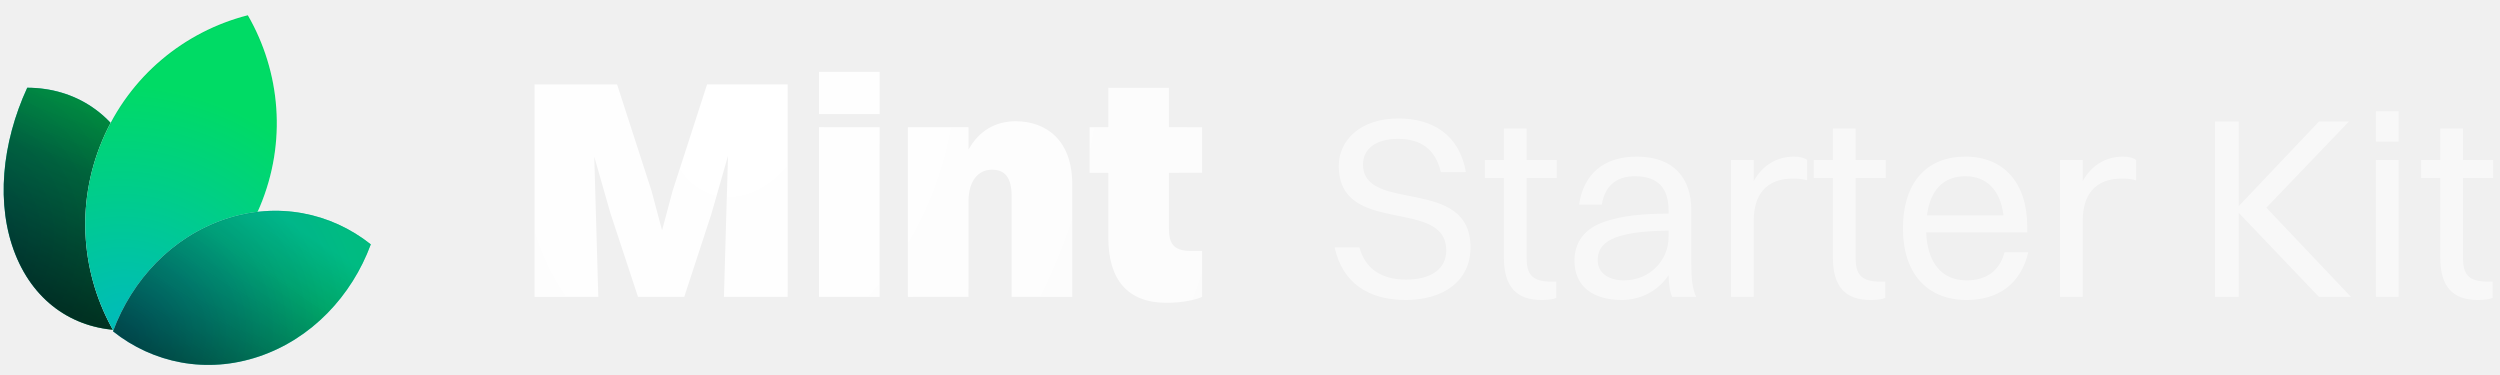
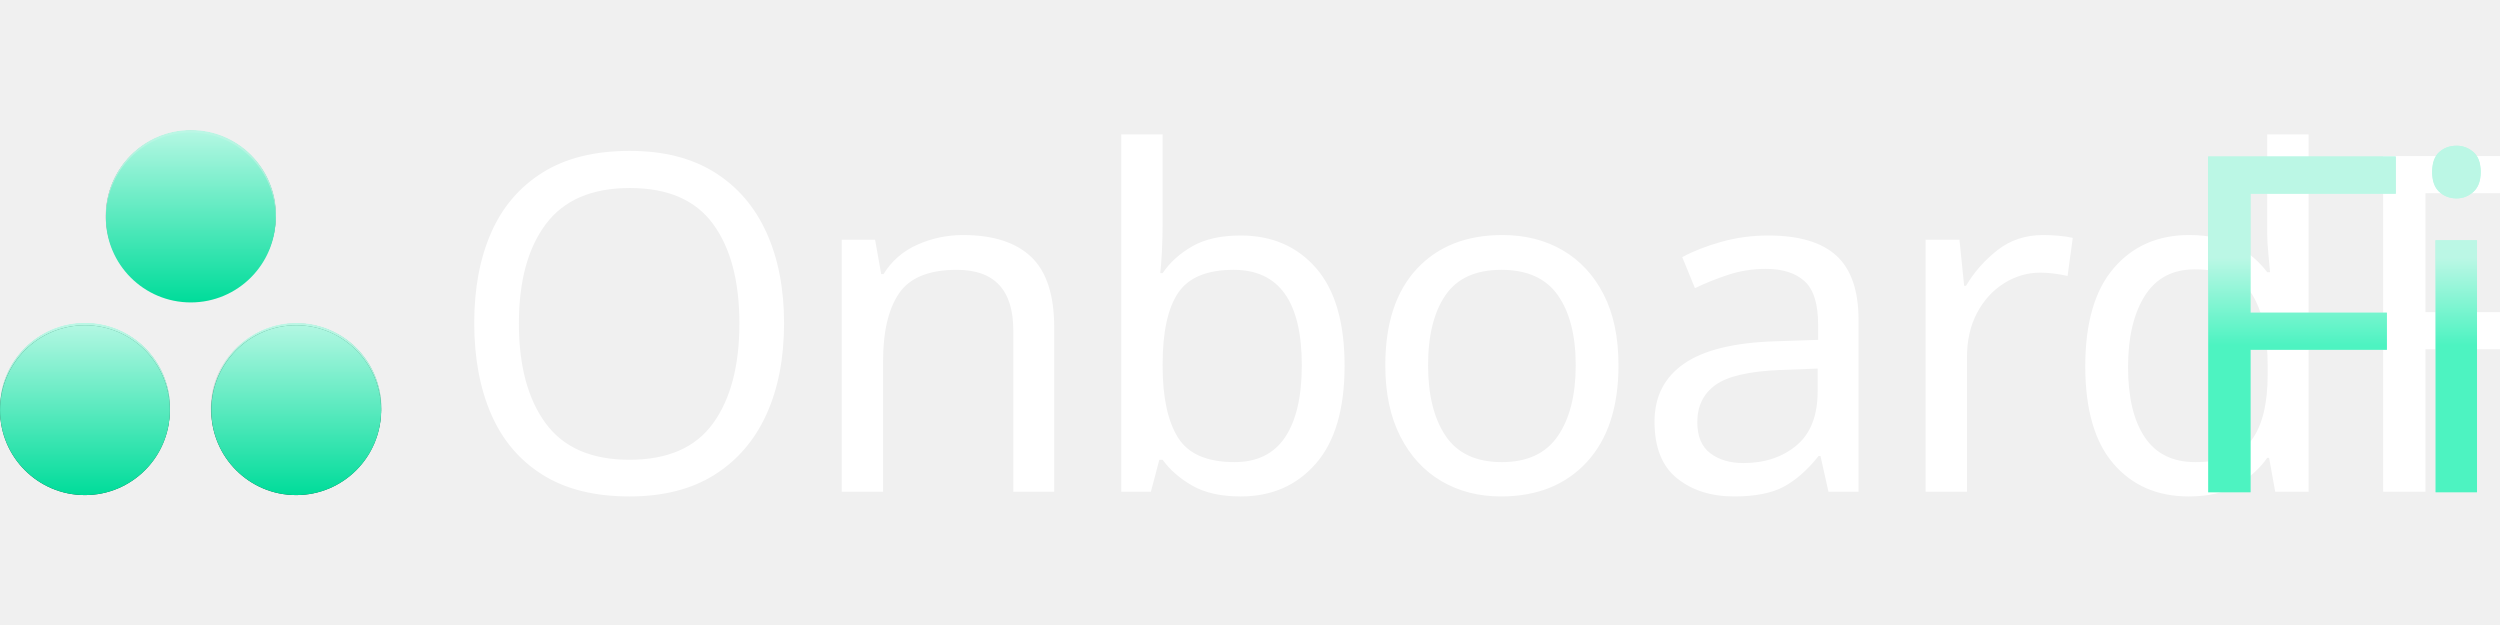
- <svg xmlns="http://www.w3.org/2000/svg" width="160" height="24" viewBox="0 0 160 24" fill="none">
-   <path d="M7.953 21.139C4.896 21.13 2.255 19.458 0.987 16.29C-0.28 13.121 0.109 9.163 1.744 5.615C4.801 5.624 7.442 7.296 8.71 10.465C9.977 13.633 9.588 17.591 7.953 21.139Z" fill="white" />
-   <path d="M7.953 21.139C4.896 21.13 2.255 19.458 0.987 16.29C-0.28 13.121 0.109 9.163 1.744 5.615C4.801 5.624 7.442 7.296 8.71 10.465C9.977 13.633 9.588 17.591 7.953 21.139Z" fill="url(#paint0_radial_115_109)" />
-   <path d="M7.953 21.139C4.896 21.13 2.255 19.458 0.987 16.29C-0.28 13.121 0.109 9.163 1.744 5.615C4.801 5.624 7.442 7.296 8.71 10.465C9.977 13.633 9.588 17.591 7.953 21.139Z" fill="black" fill-opacity="0.5" style="mix-blend-mode:hard-light" />
-   <path d="M7.953 21.139C4.896 21.13 2.255 19.458 0.987 16.29C-0.28 13.121 0.109 9.163 1.744 5.615C4.801 5.624 7.442 7.296 8.71 10.465C9.977 13.633 9.588 17.591 7.953 21.139Z" fill="url(#paint1_linear_115_109)" fill-opacity="0.5" style="mix-blend-mode:hard-light" />
-   <path d="M7.935 21.111C4.897 21.096 2.274 19.431 1.013 16.279C-0.248 13.124 0.136 9.182 1.762 5.643C4.8 5.659 7.423 7.324 8.684 10.476C9.945 13.63 9.561 17.572 7.935 21.111Z" stroke="url(#paint2_linear_115_109)" stroke-opacity="0.05" stroke-width="0.056" />
-   <path d="M7.31 21.257C11.354 20.221 14.884 17.375 16.628 13.236C18.373 9.097 17.945 4.587 15.86 0.976C11.816 2.012 8.287 4.858 6.542 8.998C4.797 13.137 5.225 17.646 7.31 21.257Z" fill="white" />
-   <path d="M7.31 21.257C11.354 20.221 14.884 17.375 16.628 13.236C18.373 9.097 17.945 4.587 15.86 0.976C11.816 2.012 8.287 4.858 6.542 8.998C4.797 13.137 5.225 17.646 7.31 21.257Z" fill="url(#paint3_radial_115_109)" />
-   <path d="M16.602 13.225C14.864 17.349 11.351 20.187 7.324 21.225C5.253 17.624 4.829 13.132 6.568 9.009C8.306 4.885 11.819 2.047 15.846 1.009C17.918 4.61 18.341 9.101 16.602 13.225Z" stroke="url(#paint4_linear_115_109)" stroke-opacity="0.05" stroke-width="0.056" />
-   <path d="M7.234 21.207C9.789 23.237 13.21 23.951 16.577 22.814C19.944 21.677 22.506 18.945 23.73 15.638C21.175 13.608 17.754 12.894 14.387 14.031C11.02 15.168 8.458 17.901 7.234 21.207Z" fill="white" />
-   <path d="M7.234 21.207C9.789 23.237 13.21 23.951 16.577 22.814C19.944 21.677 22.506 18.945 23.73 15.638C21.175 13.608 17.754 12.894 14.387 14.031C11.02 15.168 8.458 17.901 7.234 21.207Z" fill="url(#paint5_radial_115_109)" />
-   <path d="M7.234 21.207C9.789 23.237 13.21 23.951 16.577 22.814C19.944 21.677 22.506 18.945 23.73 15.638C21.175 13.608 17.754 12.894 14.387 14.031C11.02 15.168 8.458 17.901 7.234 21.207Z" fill="black" fill-opacity="0.2" style="mix-blend-mode:hard-light" />
-   <path d="M7.234 21.207C9.789 23.237 13.21 23.951 16.577 22.814C19.944 21.677 22.506 18.945 23.73 15.638C21.175 13.608 17.754 12.894 14.387 14.031C11.02 15.168 8.458 17.901 7.234 21.207Z" fill="url(#paint6_linear_115_109)" fill-opacity="0.5" style="mix-blend-mode:hard-light" />
-   <path d="M16.568 22.787C13.218 23.918 9.814 23.212 7.267 21.198C8.492 17.907 11.044 15.189 14.396 14.058C17.747 12.927 21.15 13.633 23.697 15.648C22.472 18.938 19.92 21.656 16.568 22.787Z" stroke="url(#paint7_linear_115_109)" stroke-opacity="0.05" stroke-width="0.056" />
-   <path d="M34.212 19V5.4H39.492L41.692 12.2L42.372 14.74L43.052 12.2L45.252 5.4H50.412V19H46.332L46.592 9.98L45.532 13.68L43.792 19H40.832L39.052 13.6L38.032 10.02L38.292 19H34.212ZM52.416 7.3V4.6H56.295V7.3H52.416ZM52.416 19V8.14H56.295V19H52.416ZM58.104 19V8.14H61.984V9.58C62.664 8.34 63.744 7.76 65.004 7.76C66.964 7.76 68.624 8.98 68.624 11.78V19H64.744V12.56C64.744 11.34 64.304 10.86 63.484 10.86C62.604 10.86 61.984 11.58 61.984 12.88V19H58.104ZM70.933 15.22V11.06H69.733V8.14H70.933V5.62H74.813V8.14H76.933V11.06H74.813V14.6C74.813 15.5 75.033 16.06 76.213 16.06H76.933V19C76.493 19.2 75.673 19.38 74.653 19.38C72.153 19.38 70.933 17.88 70.933 15.22Z" fill="url(#paint8_radial_115_109)" />
-   <path d="M87.232 10.519C87.232 13.687 94.112 11.229 94.112 15.832C94.112 17.994 92.364 19.198 89.971 19.198C87.562 19.198 85.912 18.093 85.417 15.832H87.001C87.364 17.169 88.371 17.895 89.987 17.895C91.671 17.895 92.561 17.152 92.561 16.03C92.561 12.598 85.681 15.155 85.681 10.618C85.681 9.001 87.034 7.582 89.509 7.582C91.671 7.582 93.403 8.621 93.816 11.014H92.215C91.868 9.529 90.912 8.886 89.476 8.886C88.057 8.886 87.232 9.529 87.232 10.519ZM96.25 16.476V11.393H95.029V10.239H96.25V8.226H97.702V10.239H99.632V11.393H97.702V16.476C97.702 17.532 98.015 18.026 99.302 18.026H99.599V19.066C99.434 19.148 99.071 19.198 98.659 19.198C97.025 19.198 96.25 18.323 96.25 16.476ZM102.516 13.093H101.064C101.345 11.162 102.615 10.024 104.76 10.024C107.103 10.024 108.242 11.393 108.242 13.44V16.888C108.242 17.895 108.324 18.521 108.555 19H107.021C106.856 18.654 106.806 18.142 106.79 17.614C106.047 18.72 104.859 19.198 103.803 19.198C101.988 19.198 100.767 18.357 100.767 16.69C100.767 15.486 101.427 14.611 102.714 14.182C103.902 13.786 105.107 13.687 106.79 13.671V13.473C106.79 12.053 106.13 11.278 104.628 11.278C103.374 11.278 102.698 11.971 102.516 13.093ZM102.252 16.657C102.252 17.465 102.929 17.944 103.952 17.944C105.569 17.944 106.79 16.674 106.79 15.172V14.759C103.061 14.793 102.252 15.585 102.252 16.657ZM110.787 19V10.239H112.239V11.591C112.833 10.519 113.774 10.024 114.83 10.024C115.176 10.024 115.49 10.107 115.655 10.239V11.542C115.407 11.46 115.094 11.427 114.747 11.427C112.998 11.427 112.239 12.515 112.239 14.1V19H110.787ZM117.305 16.476V11.393H116.084V10.239H117.305V8.226H118.757V10.239H120.688V11.393H118.757V16.476C118.757 17.532 119.071 18.026 120.358 18.026H120.655V19.066C120.49 19.148 120.127 19.198 119.714 19.198C118.081 19.198 117.305 18.323 117.305 16.476ZM129.809 16.145C129.33 18.192 127.862 19.198 125.865 19.198C123.324 19.198 121.79 17.482 121.79 14.627C121.79 11.658 123.324 10.024 125.783 10.024C128.258 10.024 129.743 11.723 129.743 14.512V14.875H123.275C123.357 16.838 124.281 17.944 125.865 17.944C127.103 17.944 127.977 17.35 128.291 16.145H129.809ZM125.783 11.278C124.38 11.278 123.539 12.152 123.324 13.786H128.225C128.027 12.169 127.152 11.278 125.783 11.278ZM131.843 19V10.239H133.295V11.591C133.889 10.519 134.829 10.024 135.885 10.024C136.232 10.024 136.545 10.107 136.71 10.239V11.542C136.463 11.46 136.149 11.427 135.803 11.427C134.054 11.427 133.295 12.515 133.295 14.1V19H131.843ZM141.763 19V7.78H143.281V13.192L148.413 7.78H150.327L145.047 13.291L150.459 19H148.413L143.281 13.621V19H141.763ZM152.06 9.067V7.12H153.512V9.067H152.06ZM152.06 19V10.239H153.512V19H152.06ZM156.178 16.476V11.393H154.957V10.239H156.178V8.226H157.63V10.239H159.56V11.393H157.63V16.476C157.63 17.532 157.943 18.026 159.23 18.026H159.527V19.066C159.362 19.148 158.999 19.198 158.587 19.198C156.953 19.198 156.178 18.323 156.178 16.476Z" fill="white" fill-opacity="0.55" />
+ <svg xmlns="http://www.w3.org/2000/svg" width="20153px" height="5033px" viewBox="0 0 20153 5033" version="1.1">
  <defs>
-     <radialGradient id="paint0_radial_115_109" cx="0" cy="0" r="1" gradientUnits="userSpaceOnUse" gradientTransform="translate(-3.00503 15.023) rotate(-10.029) scale(17.9572 17.784)">
-       <stop stop-color="#00B0BB" />
-       <stop offset="1" stop-color="#00DB65" />
-     </radialGradient>
-     <linearGradient id="paint1_linear_115_109" x1="7.39" y1="4.813" x2="1.63" y2="18.689" gradientUnits="userSpaceOnUse">
-       <stop stop-color="#18E299" />
-       <stop offset="1" />
+     <linearGradient x1="50%" y1="0%" x2="50%" y2="100%" id="linearGradient-1">
+       <stop stop-color="#43A081" offset="0%" />
+       <stop stop-color="#09523C" offset="100%" />
    </linearGradient>
-     <linearGradient id="paint2_linear_115_109" x1="7.948" y1="8.016" x2="1.761" y2="18.746" gradientUnits="userSpaceOnUse">
-       <stop />
-       <stop offset="1" stop-opacity="0" />
+     <linearGradient x1="50%" y1="0%" x2="50%" y2="100%" id="linearGradient-2">
+       <stop stop-color="#43A081" offset="0%" />
+       <stop stop-color="#09513C" offset="100%" />
    </linearGradient>
-     <radialGradient id="paint3_radial_115_109" cx="0" cy="0" r="1" gradientUnits="userSpaceOnUse" gradientTransform="translate(8.11404 20.8822) rotate(-75.7542) scale(21.6246 23.7772)">
-       <stop stop-color="#00BBBB" />
-       <stop offset="0.713" stop-color="#00DB65" />
-     </radialGradient>
-     <linearGradient id="paint4_linear_115_109" x1="7.602" y1="5.871" x2="15.556" y2="16.372" gradientUnits="userSpaceOnUse">
-       <stop />
-       <stop offset="1" stop-opacity="0" />
+     <linearGradient x1="50%" y1="0%" x2="50%" y2="100%" id="linearGradient-3">
+       <stop stop-color="#FFFFFF" offset="0%" />
+       <stop stop-color="#8D8D8D" offset="100%" />
    </linearGradient>
-     <radialGradient id="paint5_radial_115_109" cx="0" cy="0" r="1" gradientUnits="userSpaceOnUse" gradientTransform="translate(7.84537 21.5181) rotate(-20.3525) scale(18.5603 17.32)">
-       <stop stop-color="#00B0BB" />
-       <stop offset="1" stop-color="#00DB65" />
-     </radialGradient>
-     <linearGradient id="paint6_linear_115_109" x1="16.808" y1="13.007" x2="10.041" y2="22.994" gradientUnits="userSpaceOnUse">
-       <stop stop-color="#00B1BC" />
-       <stop offset="1" />
+     <linearGradient x1="50%" y1="0%" x2="50%" y2="100%" id="linearGradient-4">
+       <stop stop-color="#FFFFFF" offset="0%" />
+       <stop stop-color="#949494" offset="100%" />
    </linearGradient>
-     <linearGradient id="paint7_linear_115_109" x1="16.808" y1="13.007" x2="14.169" y2="23.841" gradientUnits="userSpaceOnUse">
-       <stop />
-       <stop offset="1" stop-opacity="0" />
+     <linearGradient x1="50%" y1="0%" x2="50%" y2="100%" id="linearGradient-5">
+       <stop stop-color="#FFFFFF" offset="0%" />
+       <stop stop-color="#898989" offset="100%" />
    </linearGradient>
-     <radialGradient id="paint8_radial_115_109" cx="0" cy="0" r="1" gradientUnits="userSpaceOnUse" gradientTransform="translate(47.2781 7) rotate(19.0047) scale(67.5582 85.7506)">
-       <stop stop-color="white" />
-       <stop offset="1" stop-color="white" stop-opacity="0.5" />
-     </radialGradient>
+     <linearGradient x1="50%" y1="0%" x2="50%" y2="100%" id="linearGradient-6">
+       <stop stop-color="#BBF7E5" offset="0%" />
+       <stop stop-color="#86DFC4" offset="100%" />
+     </linearGradient>
+     <linearGradient x1="67.361%" y1="57.638%" x2="67.361%" y2="32.389%" id="linearGradient-7">
+       <stop stop-color="#4DF3C1" offset="0%" />
+       <stop stop-color="#BBF7E5" offset="100%" />
+     </linearGradient>
+     <linearGradient x1="50%" y1="0%" x2="50%" y2="100%" id="linearGradient-8">
+       <stop stop-color="#B2F7E2" offset="0%" />
+       <stop stop-color="#00DC9A" offset="100%" />
+     </linearGradient>
  </defs>
+   <g id="Page-2" stroke="none" stroke-width="1" fill="none" fill-rule="evenodd">
+     <g id="Group-3">
+       <g id="Group-2">
+         <g id="Group-6">
+           <g id="Group-3-Copy" transform="translate(1, 0)">
+             <g id="Group-2-Copy-3">
+               <g id="Group-Copy">
+                 <g id="Group-6-Copy-9" transform="translate(3589.747, 0)" fill="#FFFFFF" fill-rule="nonzero" font-family="CharlieDisplay-Semibold, Charlie Display" font-size="3790" font-weight="500" letter-spacing="-88.665">
+                   <text id="OnboardFi">
+                     <tspan x="0.893" y="3964">OnboardFi</tspan>
+                   </text>
+                 </g>
+                 <g id="Group-4" transform="translate(0, 1054)">
+                   <ellipse id="Oval" fill="url(#linearGradient-1)" cx="684.495" cy="2237.528" rx="684.495" ry="684.472" />
+                   <ellipse id="Oval-Copy" fill="url(#linearGradient-1)" cx="2387.505" cy="2237.528" rx="684.495" ry="684.472" />
+                   <ellipse id="Oval-Copy-2" fill="url(#linearGradient-2)" cx="1537.916" cy="684.472" rx="684.495" ry="684.472" />
+                 </g>
+               </g>
+               <g id="Group-4" transform="translate(0, 1057)">
+                 <ellipse id="Oval" fill="url(#linearGradient-3)" cx="682.713" cy="2232.168" rx="682.713" ry="682.832" />
+                 <ellipse id="Oval-Copy" fill="url(#linearGradient-4)" cx="2381.287" cy="2232.168" rx="682.713" ry="682.832" />
+                 <ellipse id="Oval-Copy-2" fill="url(#linearGradient-5)" cx="1533.911" cy="682.832" rx="682.713" ry="682.832" />
+               </g>
+             </g>
+             <g id="Group-2-Copy-5" transform="translate(17429.747, 4)" fill="#BBF7E5" fill-rule="nonzero" font-family="CharlieDisplay-Semibold, Charlie Display" font-size="3790" font-weight="500" letter-spacing="-88.665">
+               <g id="Group-Copy" transform="translate(-0, 0)">
+                 <g id="Group-6-Copy-16" transform="translate(0, 0)">
+                   <text id="Fi">
+                     <tspan x="0.885" y="3964">Fi</tspan>
+                   </text>
+                 </g>
+               </g>
+             </g>
+           </g>
+           <g id="Group-4" transform="translate(0, 1049)">
+             <ellipse id="Oval" fill="#BBF7E5" cx="685.32" cy="2240.657" rx="685.119" ry="685.343" />
+             <ellipse id="Oval-Copy" fill="url(#linearGradient-6)" cx="2389.881" cy="2240.657" rx="685.119" ry="685.343" />
+             <ellipse id="Oval-Copy-3" fill="url(#linearGradient-6)" cx="685.119" cy="2240.657" rx="685.119" ry="685.343" />
+             <ellipse id="Oval-Copy-4" fill="url(#linearGradient-6)" cx="1539.868" cy="685.343" rx="685.119" ry="685.343" />
+           </g>
+         </g>
+         <g id="Group-2-Copy-8" transform="translate(17432.747, 4)" fill="url(#linearGradient-7)" fill-rule="nonzero" font-family="CharlieDisplay-Semibold, Charlie Display" font-size="3790" font-weight="500" letter-spacing="-88.665">
+           <g id="Group-6-Copy-15">
+             <text id="Fi">
+               <tspan x="0.885" y="3964">Fi</tspan>
+             </text>
+           </g>
+         </g>
+       </g>
+       <g id="Group-4" transform="translate(-0, 1069)">
+         <ellipse id="Oval" fill="url(#linearGradient-1)" cx="684.495" cy="2237.528" rx="684.495" ry="684.472" />
+         <ellipse id="Oval-Copy" fill="url(#linearGradient-1)" cx="2387.505" cy="2237.528" rx="684.495" ry="684.472" />
+         <ellipse id="Oval-Copy-2" fill="url(#linearGradient-8)" cx="1537.916" cy="684.472" rx="684.495" ry="684.472" />
+         <ellipse id="Oval-Copy-5" fill="url(#linearGradient-8)" cx="2387.916" cy="2237.472" rx="684.495" ry="684.472" />
+         <ellipse id="Oval-Copy-6" fill="url(#linearGradient-8)" cx="684.916" cy="2237.472" rx="684.495" ry="684.472" />
+       </g>
+     </g>
+   </g>
</svg>
